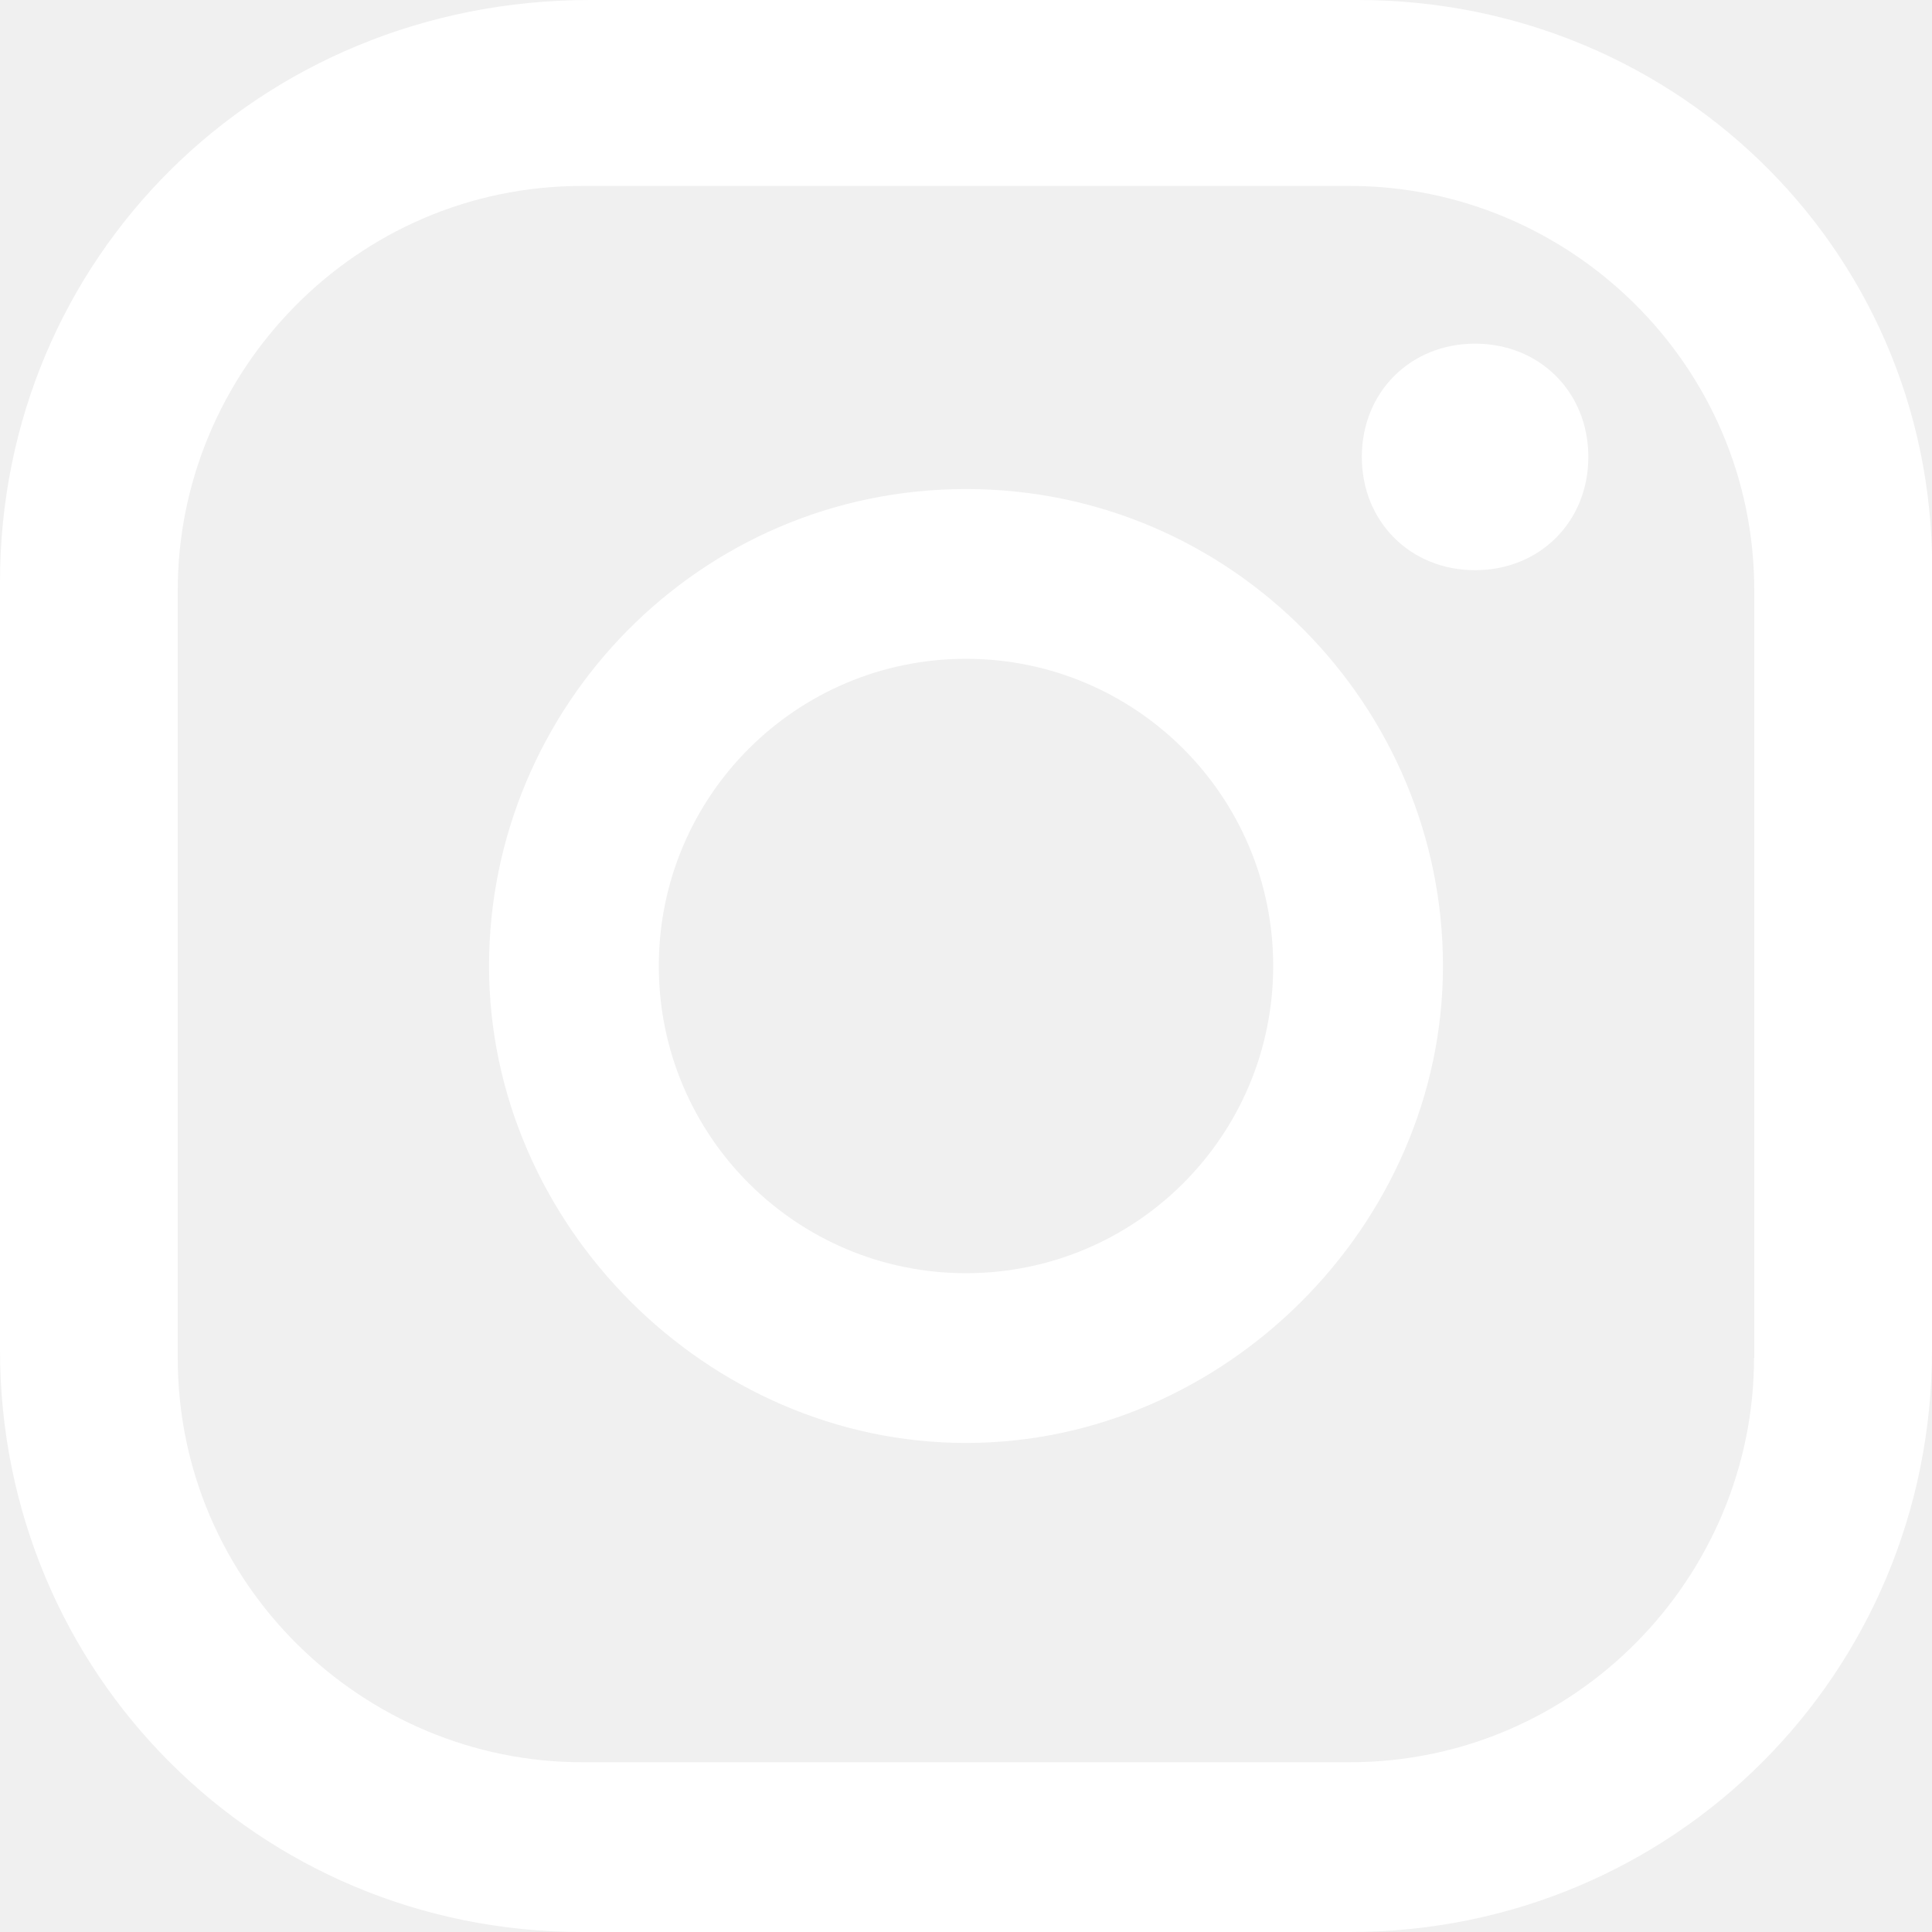
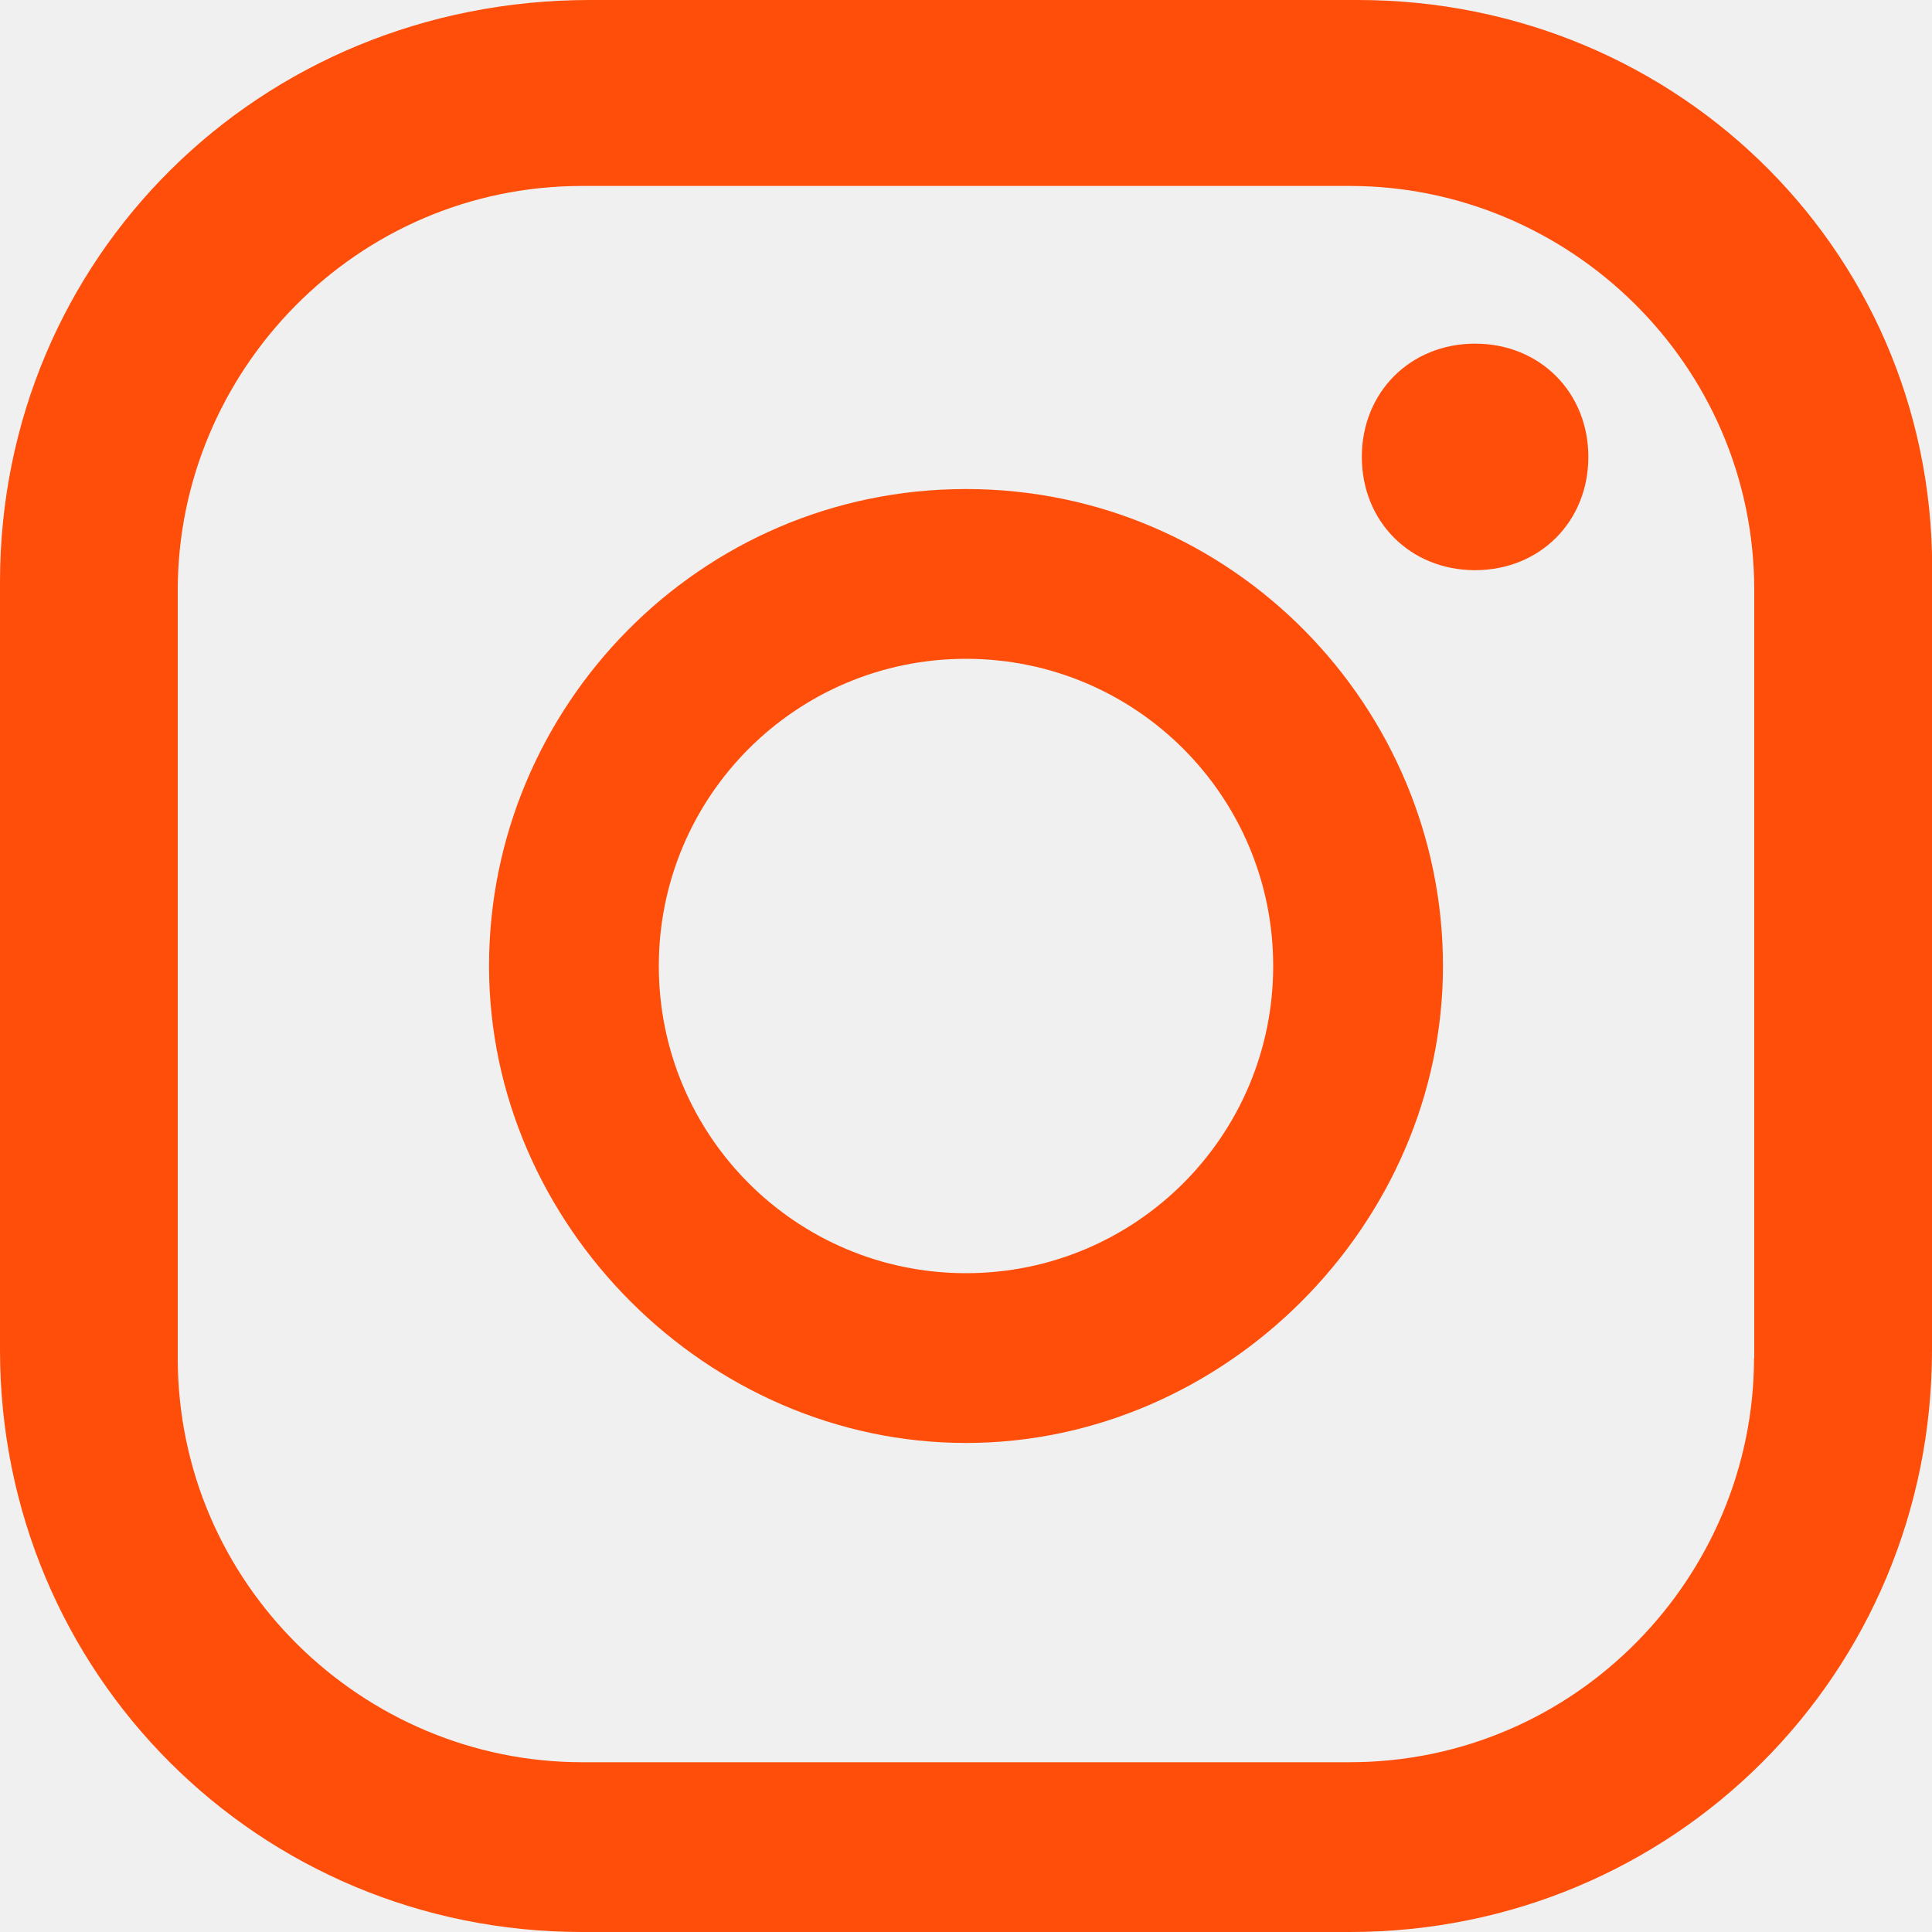
<svg xmlns="http://www.w3.org/2000/svg" version="1.1" viewBox="0 0 800 800">
  <defs>
    <style>
      .st0 {
-         fill: #fff;
+         fill: #FF4D0A;
      }

      .st1 {
        display: none;
      }
    </style>
  </defs>
  <g id="Livello_2" class="st1">
    <rect width="800" height="800" />
  </g>
  <g id="Camada_1">
    <path class="st0" d="M610.8,142.3c-26.8,0-46.9,20.1-46.9,46.9s20.1,46.9,46.9,46.9,46.9-20.1,46.9-46.9-20.1-46.9-46.9-46.9h0Z" />
    <path class="st0" d="M400,202.5c-110.5,0-197.5,90.4-197.5,197.5s90.4,197.5,197.5,197.5,197.5-90.4,197.5-197.5-87-197.5-197.5-197.5ZM400,527.2c-70.3,0-127.2-56.9-127.2-127.2s56.9-127.2,127.2-127.2,127.2,56.9,127.2,127.2-56.9,127.2-127.2,127.2Z" />
    <path class="st0" d="M562.2,0H244.3C107.1,0,0,107.1,0,241v318C0,692.9,107.1,800,241,800h318c133.9,0,241-107.1,241-241V241C803.2,107.1,696.1,0,562.2,0ZM726.3,562.3c0,90.4-73.6,167.4-167.4,167.4H241c-90.4,0-167.4-73.6-167.4-167.4V244.4c0-90.4,73.6-167.4,167.4-167.4h318c90.4,0,167.4,73.6,167.4,167.4v318h0Z" />
  </g>
</svg>
